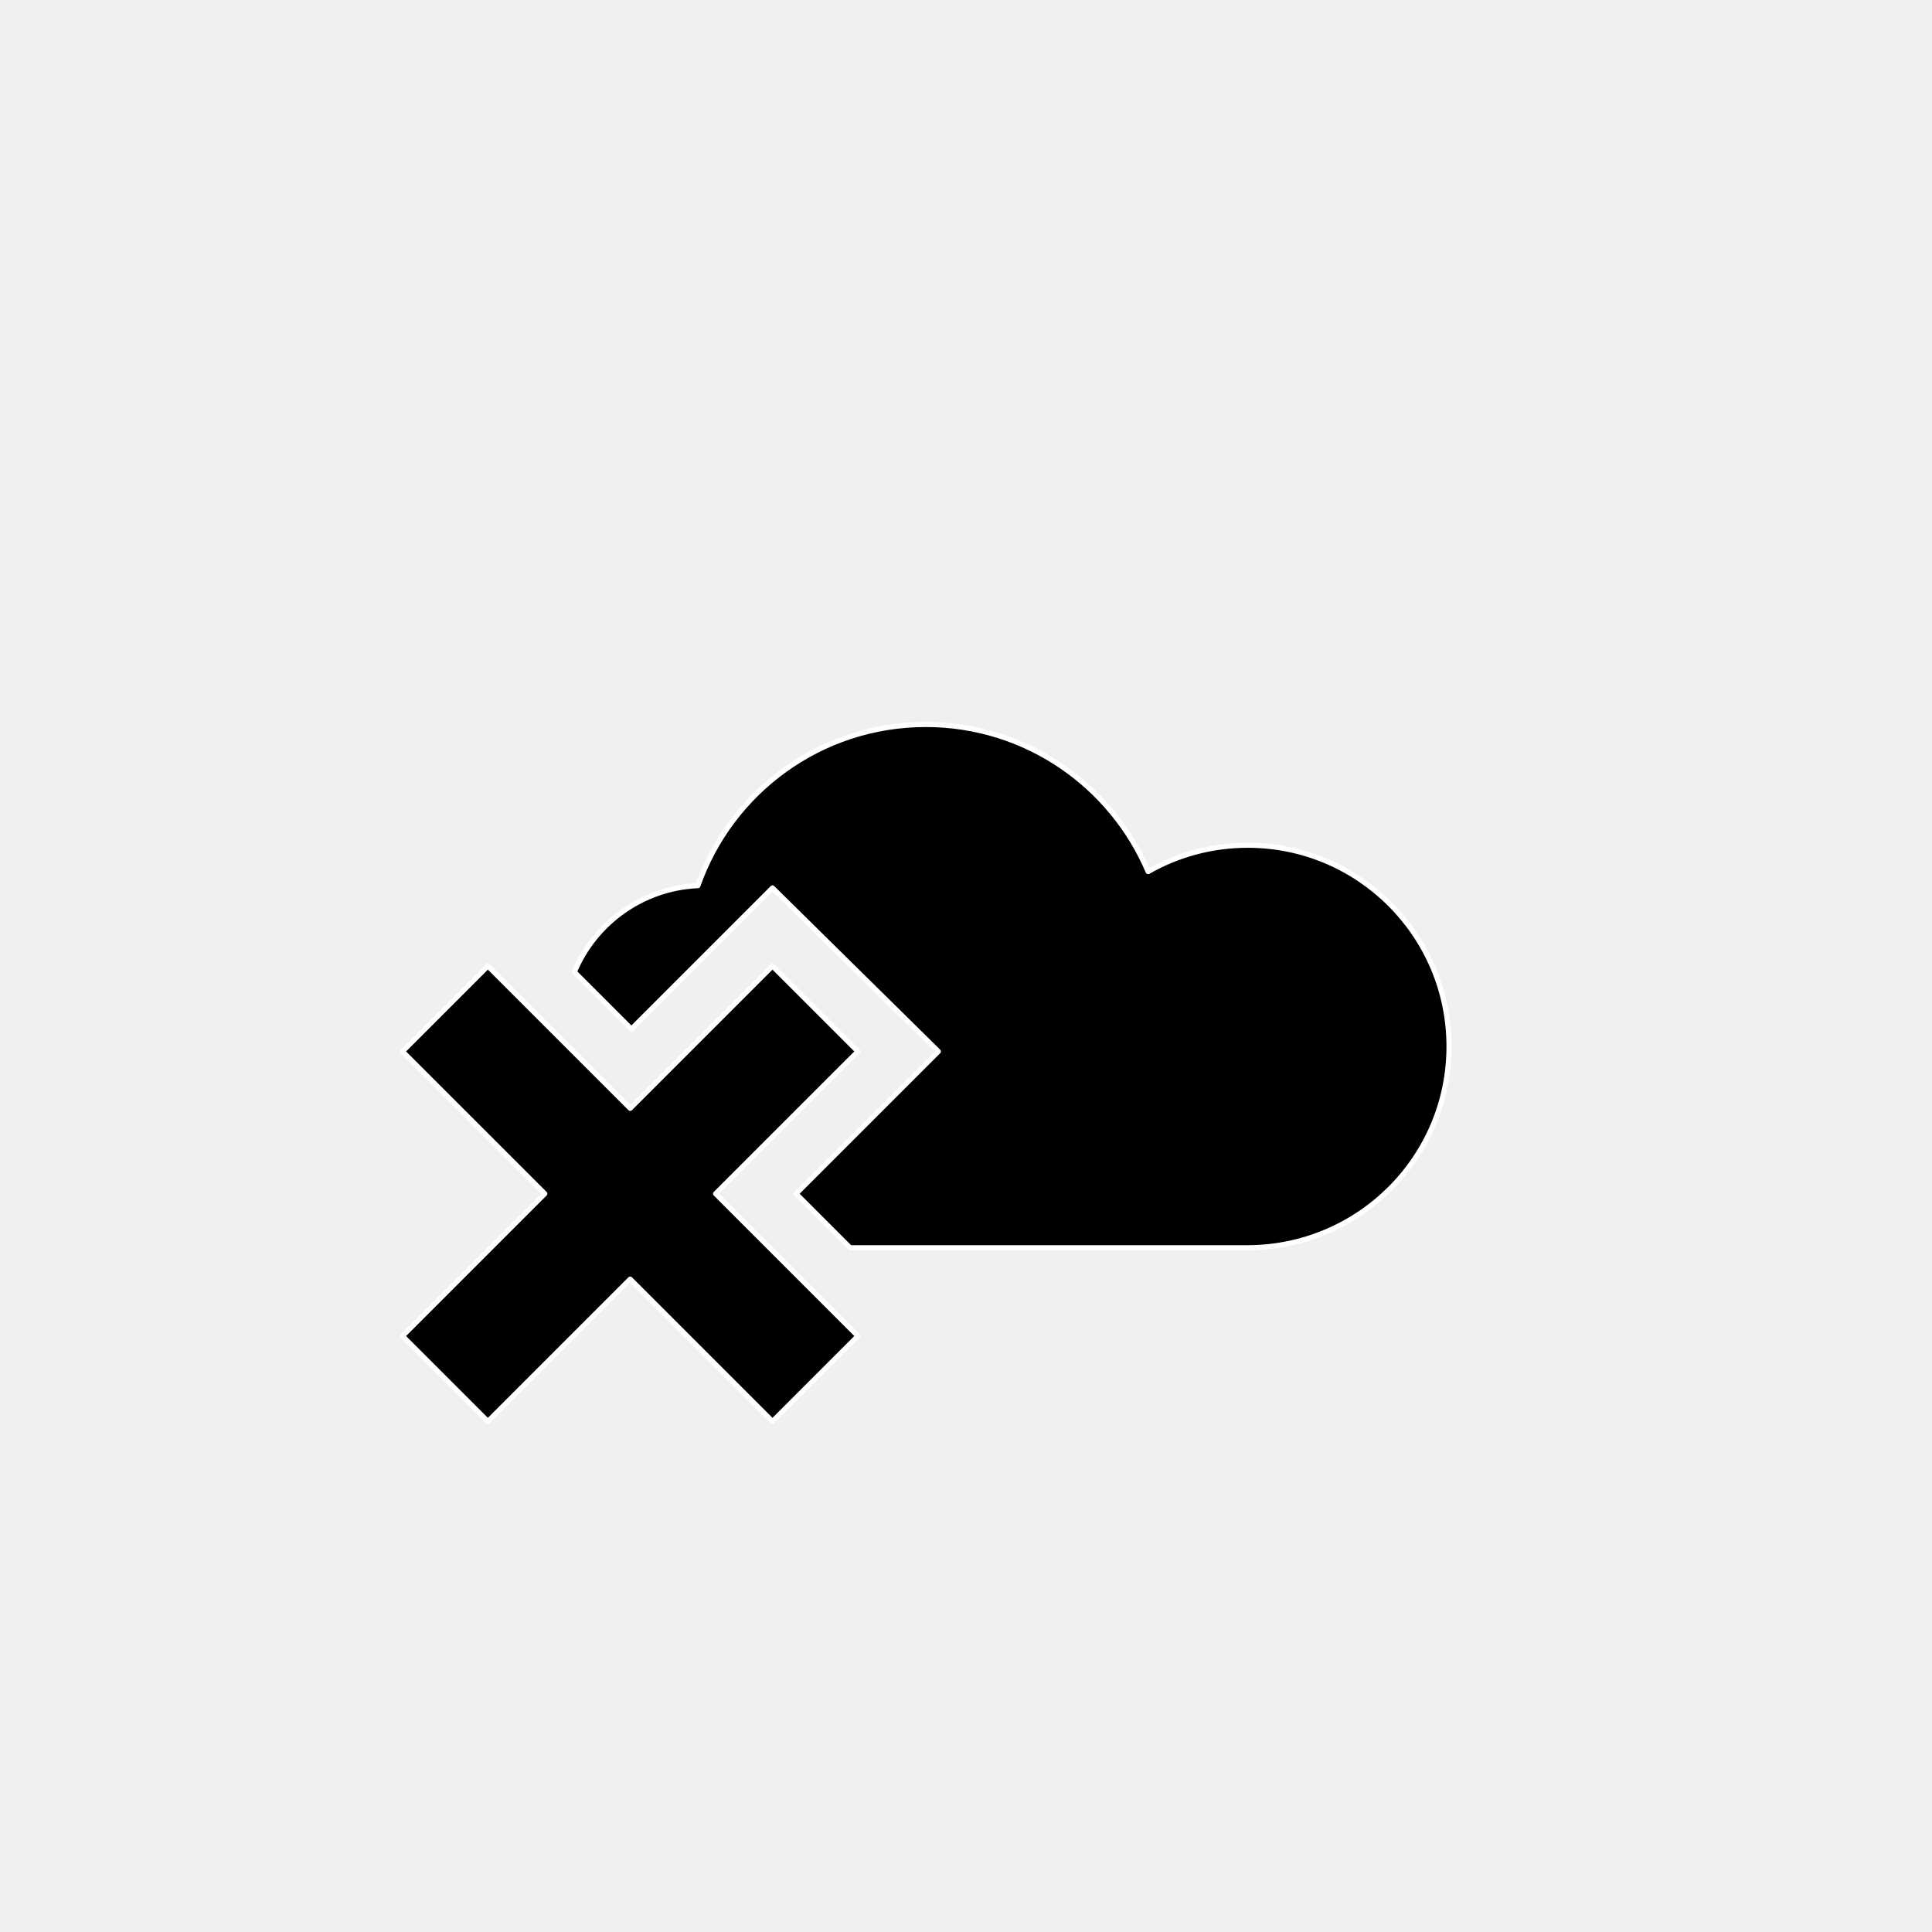
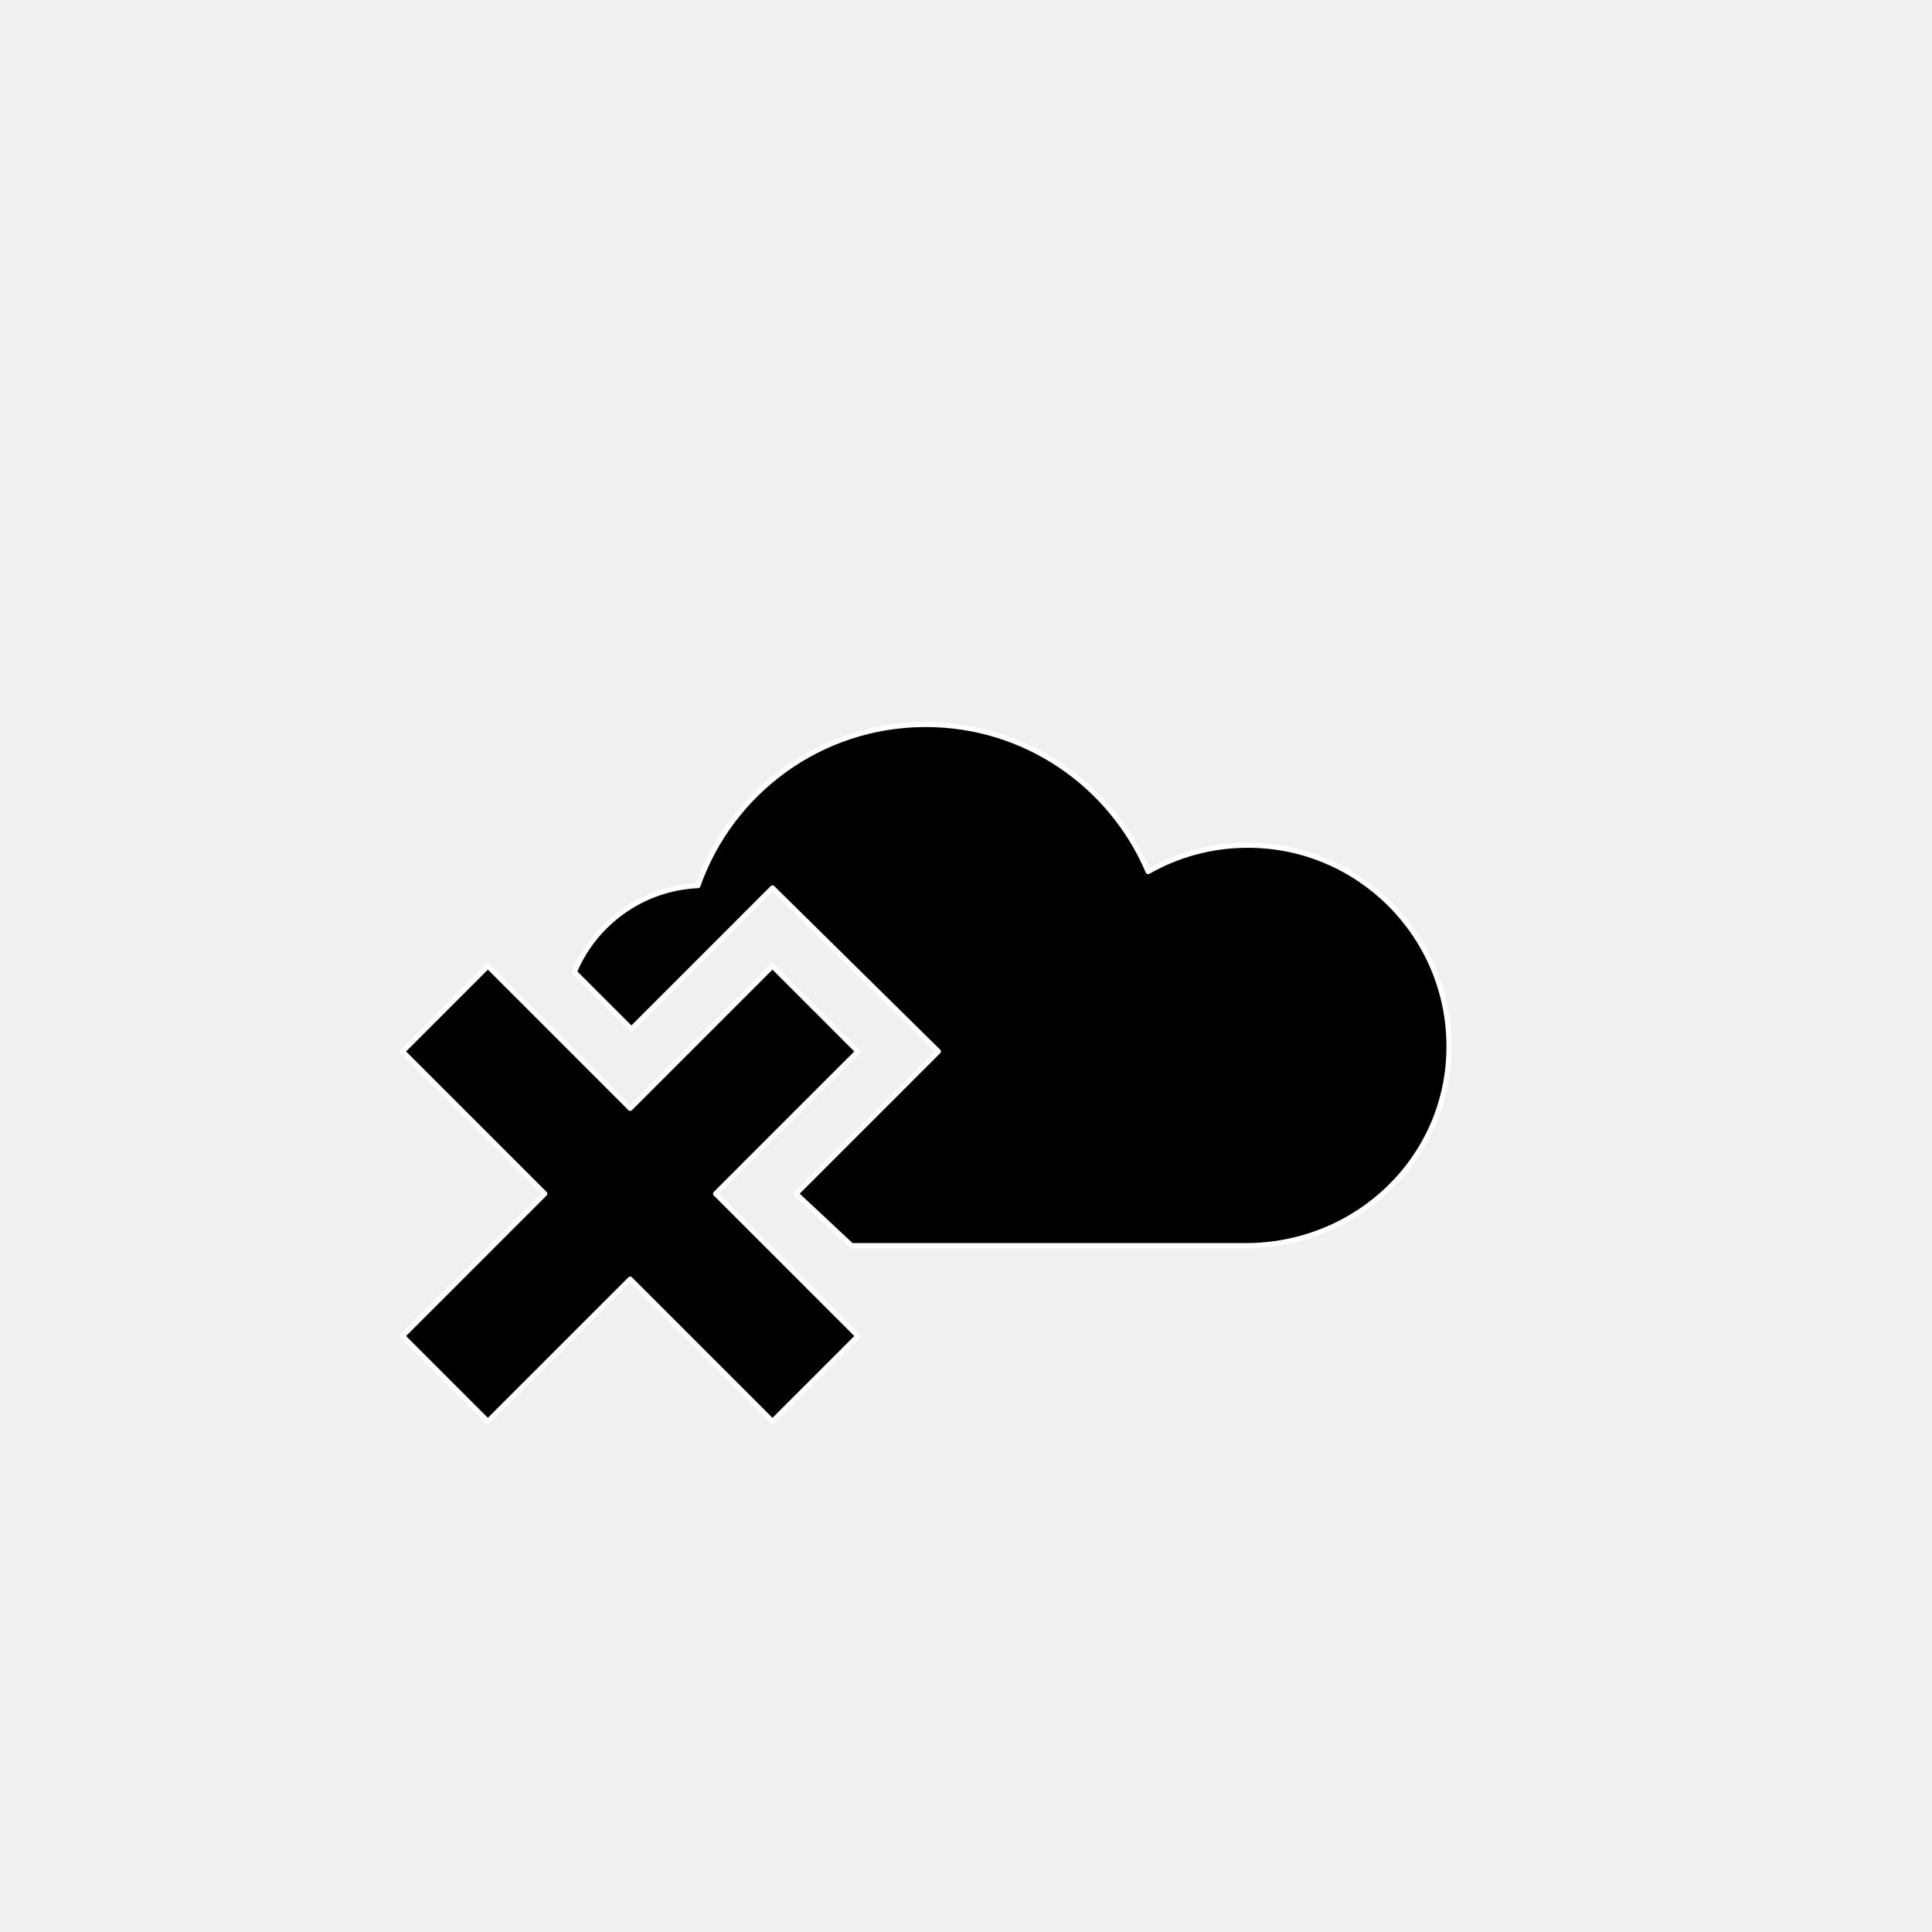
<svg xmlns="http://www.w3.org/2000/svg" version="1.1" baseProfile="full" width="76" height="76" viewBox="0 0 76.00 76.00" enable-background="new 0 0 76.00 76.00" xml:space="preserve">
-   <path fill="#000000" fill-opacity="1" stroke-width="0.2" stroke-linejoin="round" stroke="#FFFFFF" stroke-opacity="1" d="M 15.833,41.361L 19.192,38.002L 24.79,43.6L 30.388,38.002L 33.747,41.361L 28.149,46.958L 33.747,52.556L 30.388,55.915L 24.79,50.317L 19.192,55.915L 15.833,52.556L 21.431,46.958L 15.833,41.361 Z M 49.083,33.25C 53.456,33.25 57,36.794 57,41.167C 57,45.539 53.456,49.083 49.051,49.083L 33.44,49.083L 31.315,46.958L 36.913,41.361L 30.388,34.928L 24.837,40.48L 22.594,38.237C 23.4,36.312 25.262,34.938 27.455,34.839C 28.758,31.146 32.278,28.5 36.417,28.5C 40.346,28.5 43.718,30.885 45.164,34.287C 46.319,33.627 47.657,33.25 49.083,33.25 Z " />
+   <path fill="#000000" fill-opacity="1" stroke-width="0.2" stroke-linejoin="round" stroke="#FFFFFF" stroke-opacity="1" d="M 15.833,41.361L 19.192,38.002L 24.79,43.6L 30.388,38.002L 33.747,41.361L 28.149,46.958L 33.747,52.556L 30.388,55.915L 24.79,50.317L 19.192,55.915L 15.833,52.556L 21.431,46.958L 15.833,41.361 Z M 49.083,33.25C 53.456,33.25 57,36.794 57,41.167C 57,45.539 53.404,49 49,49L 33.5,49L 31.315,46.958L 36.913,41.361L 30.388,34.928L 24.837,40.48L 22.594,38.237C 23.4,36.312 25.262,34.938 27.455,34.839C 28.758,31.146 32.278,28.5 36.417,28.5C 40.346,28.5 43.718,30.885 45.164,34.287C 46.319,33.627 47.657,33.25 49.083,33.25 Z " />
</svg>
